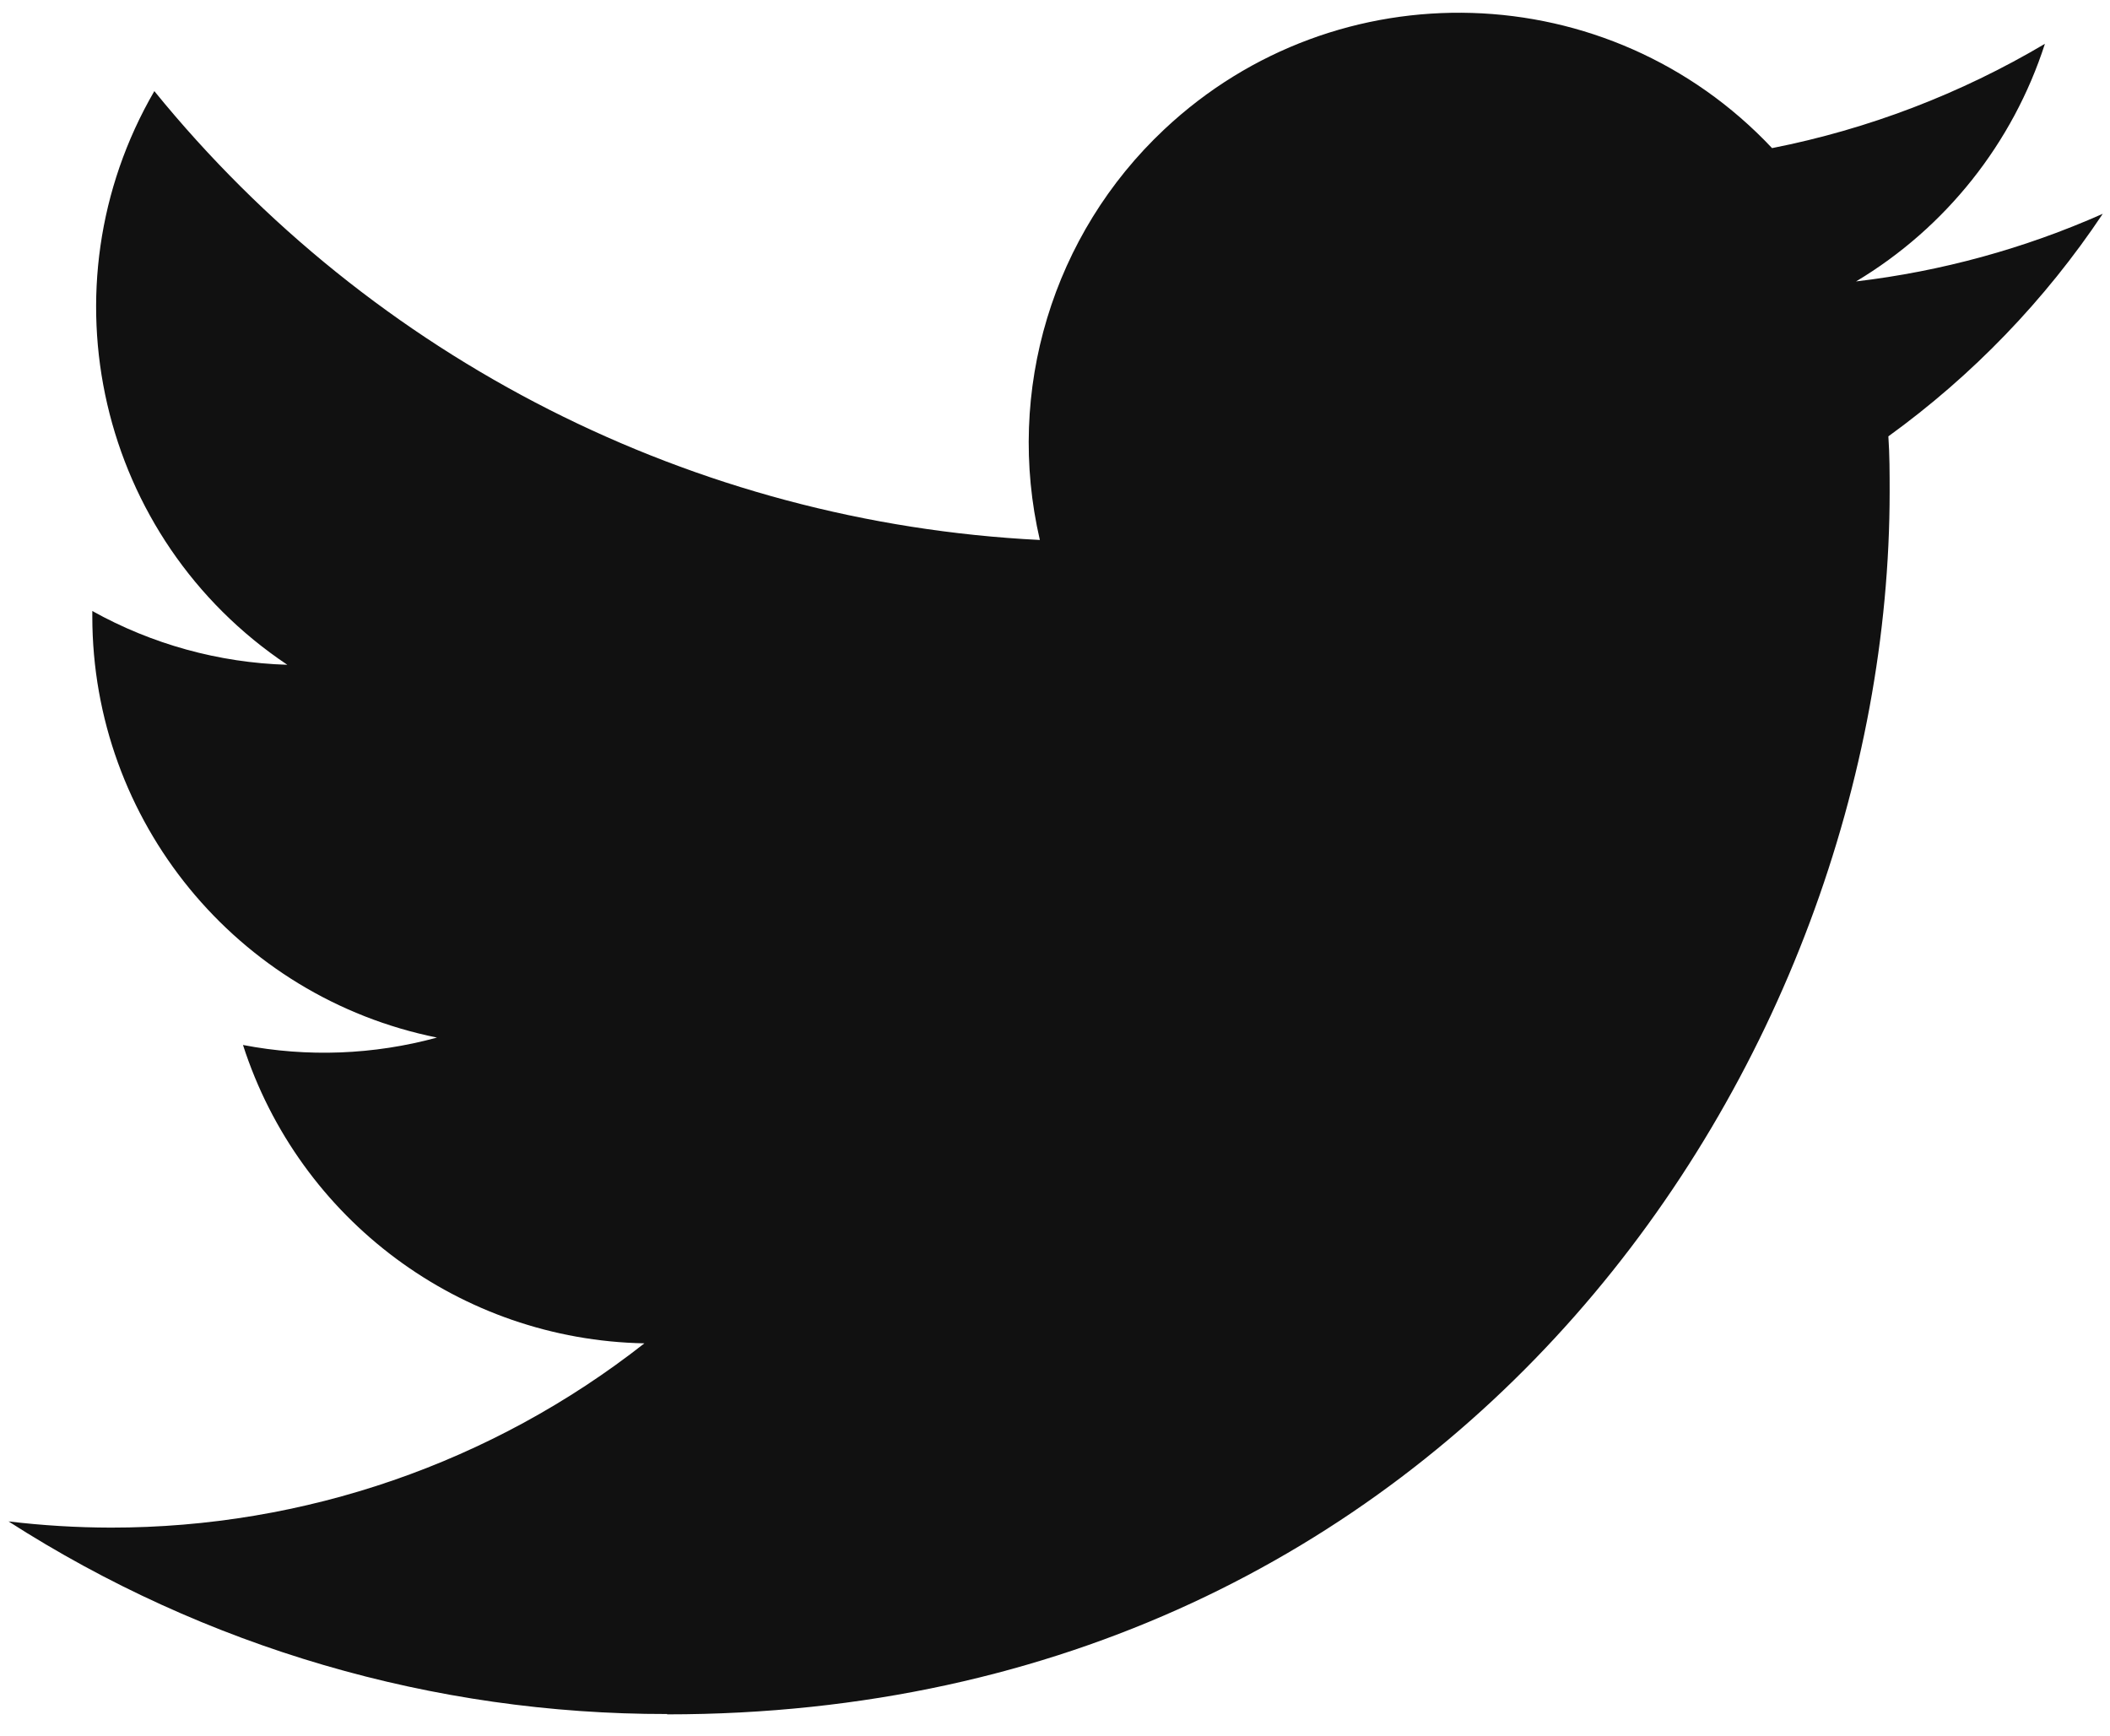
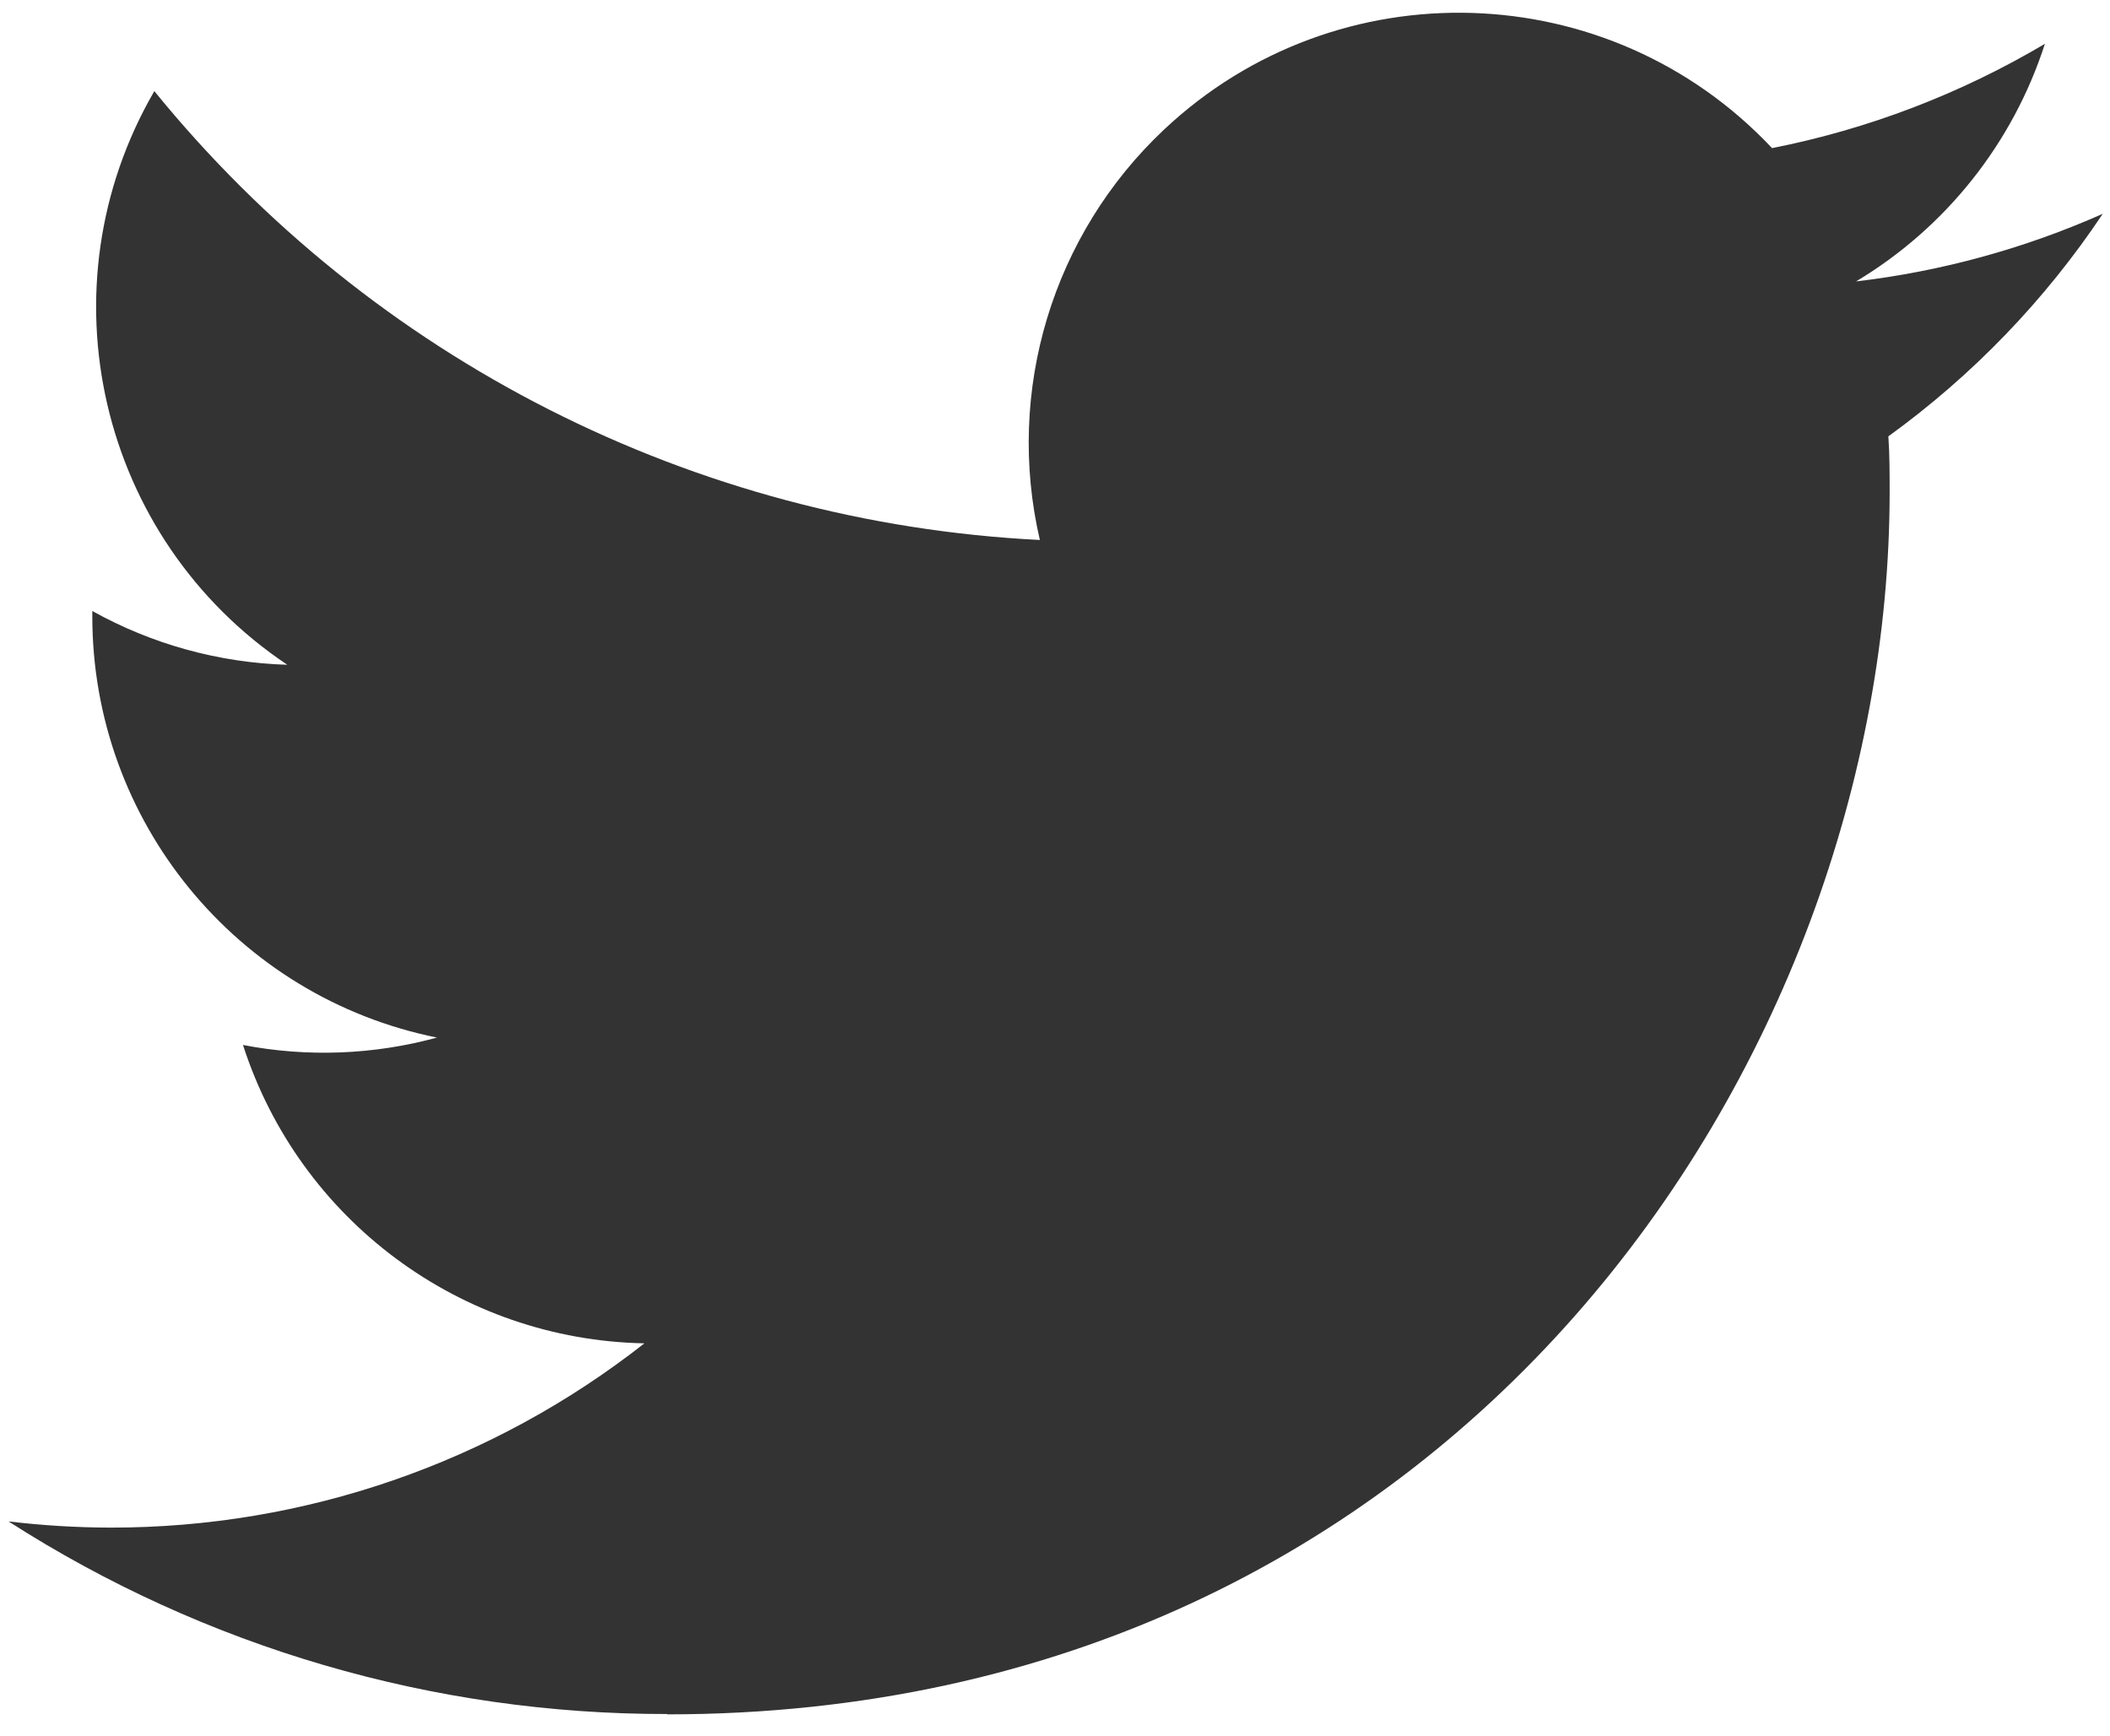
<svg xmlns="http://www.w3.org/2000/svg" version="1.1" viewBox="0 0 248 204">
-   <g fill="#111">
+   <g fill="#333">
    <path d="M221.95,51.29c0.15,2.17,0.15,4.34,0.15,6.53c0,66.73-50.8,143.69-143.69,143.69v-0.04C50.97,201.51,24.1,193.65,1,178.83c3.99,0.48,8,0.72,12.02,0.73c22.74,0.02,44.83-7.61,62.72-21.66c-21.61-0.41-40.56-14.5-47.18-35.07c7.57,1.46,15.37,1.16,22.8-0.87C27.8,117.2,10.85,96.5,10.85,72.46c0-0.22,0-0.43,0-0.64c7.02,3.91,14.88,6.08,22.92,6.32C11.58,63.31,4.74,33.79,18.14,10.71c25.64,31.55,63.47,50.73,104.08,52.76c-4.07-17.54,1.49-35.92,14.61-48.25c20.34-19.12,52.33-18.14,71.45,2.19c11.31-2.23,22.15-6.38,32.07-12.26c-3.77,11.69-11.66,21.62-22.2,27.93c10.01-1.18,19.79-3.86,29-7.95C240.37,35.29,231.83,44.14,221.95,51.29z" />
  </g>
</svg>
